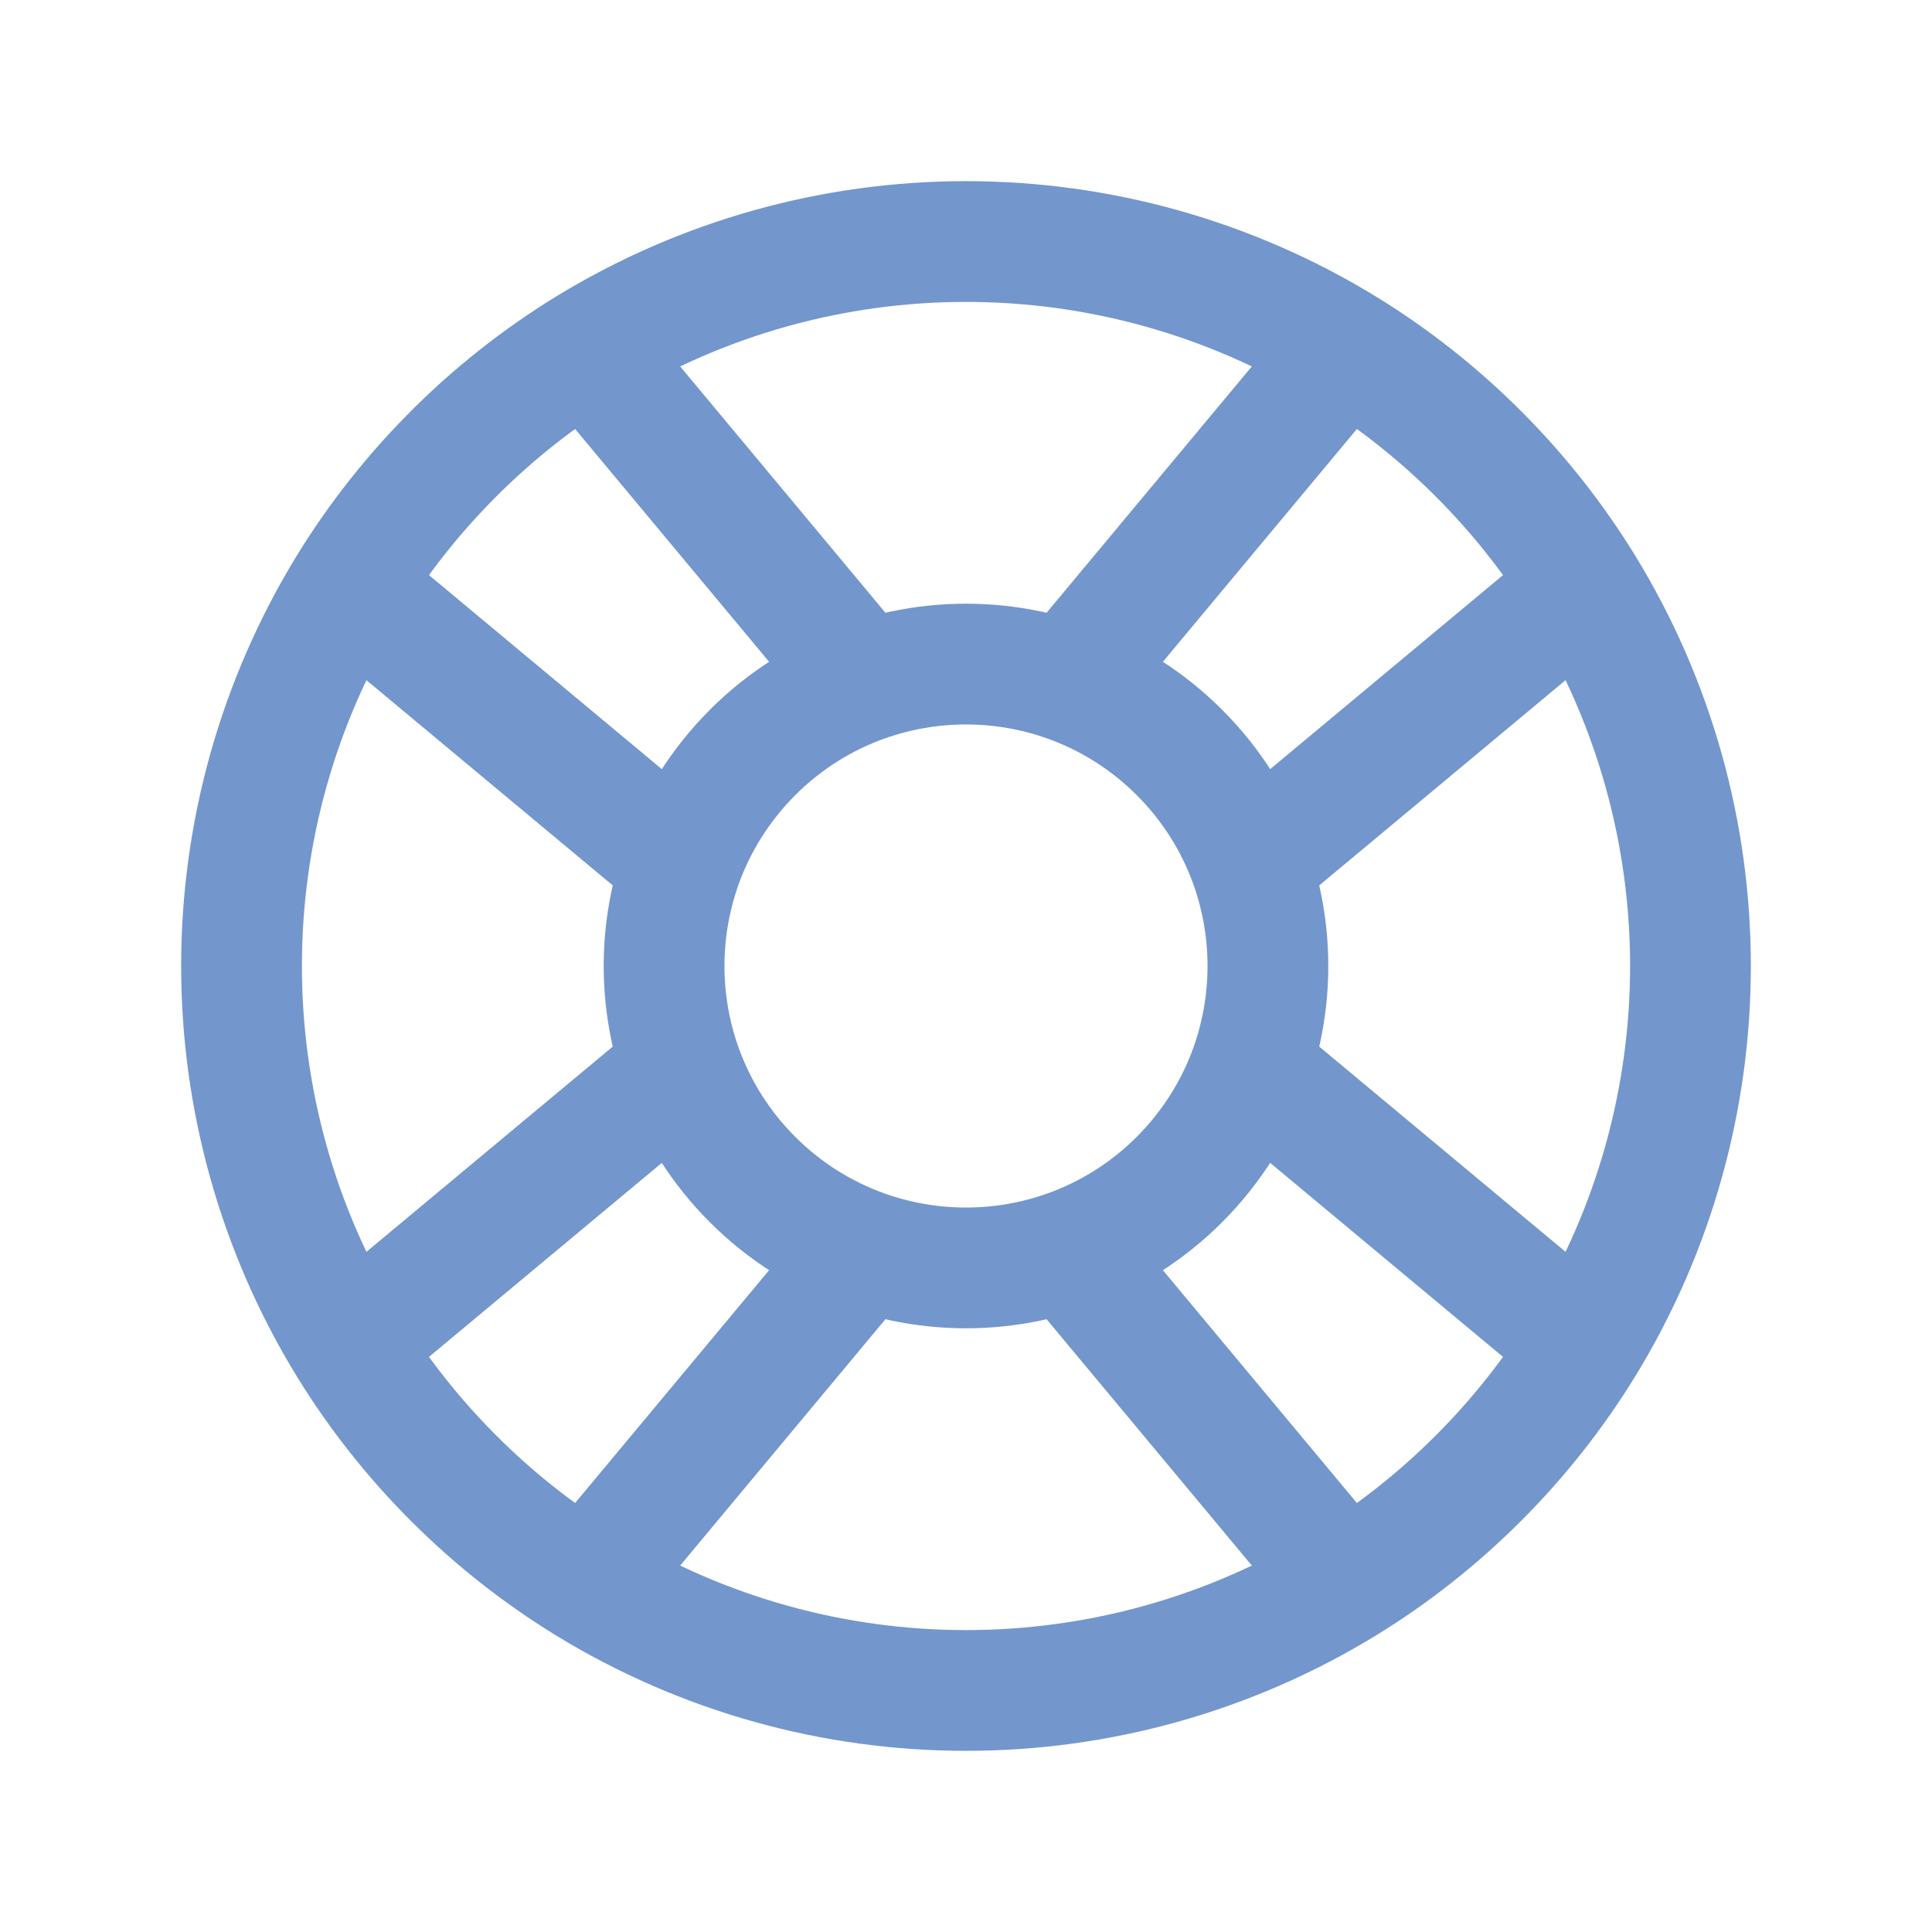
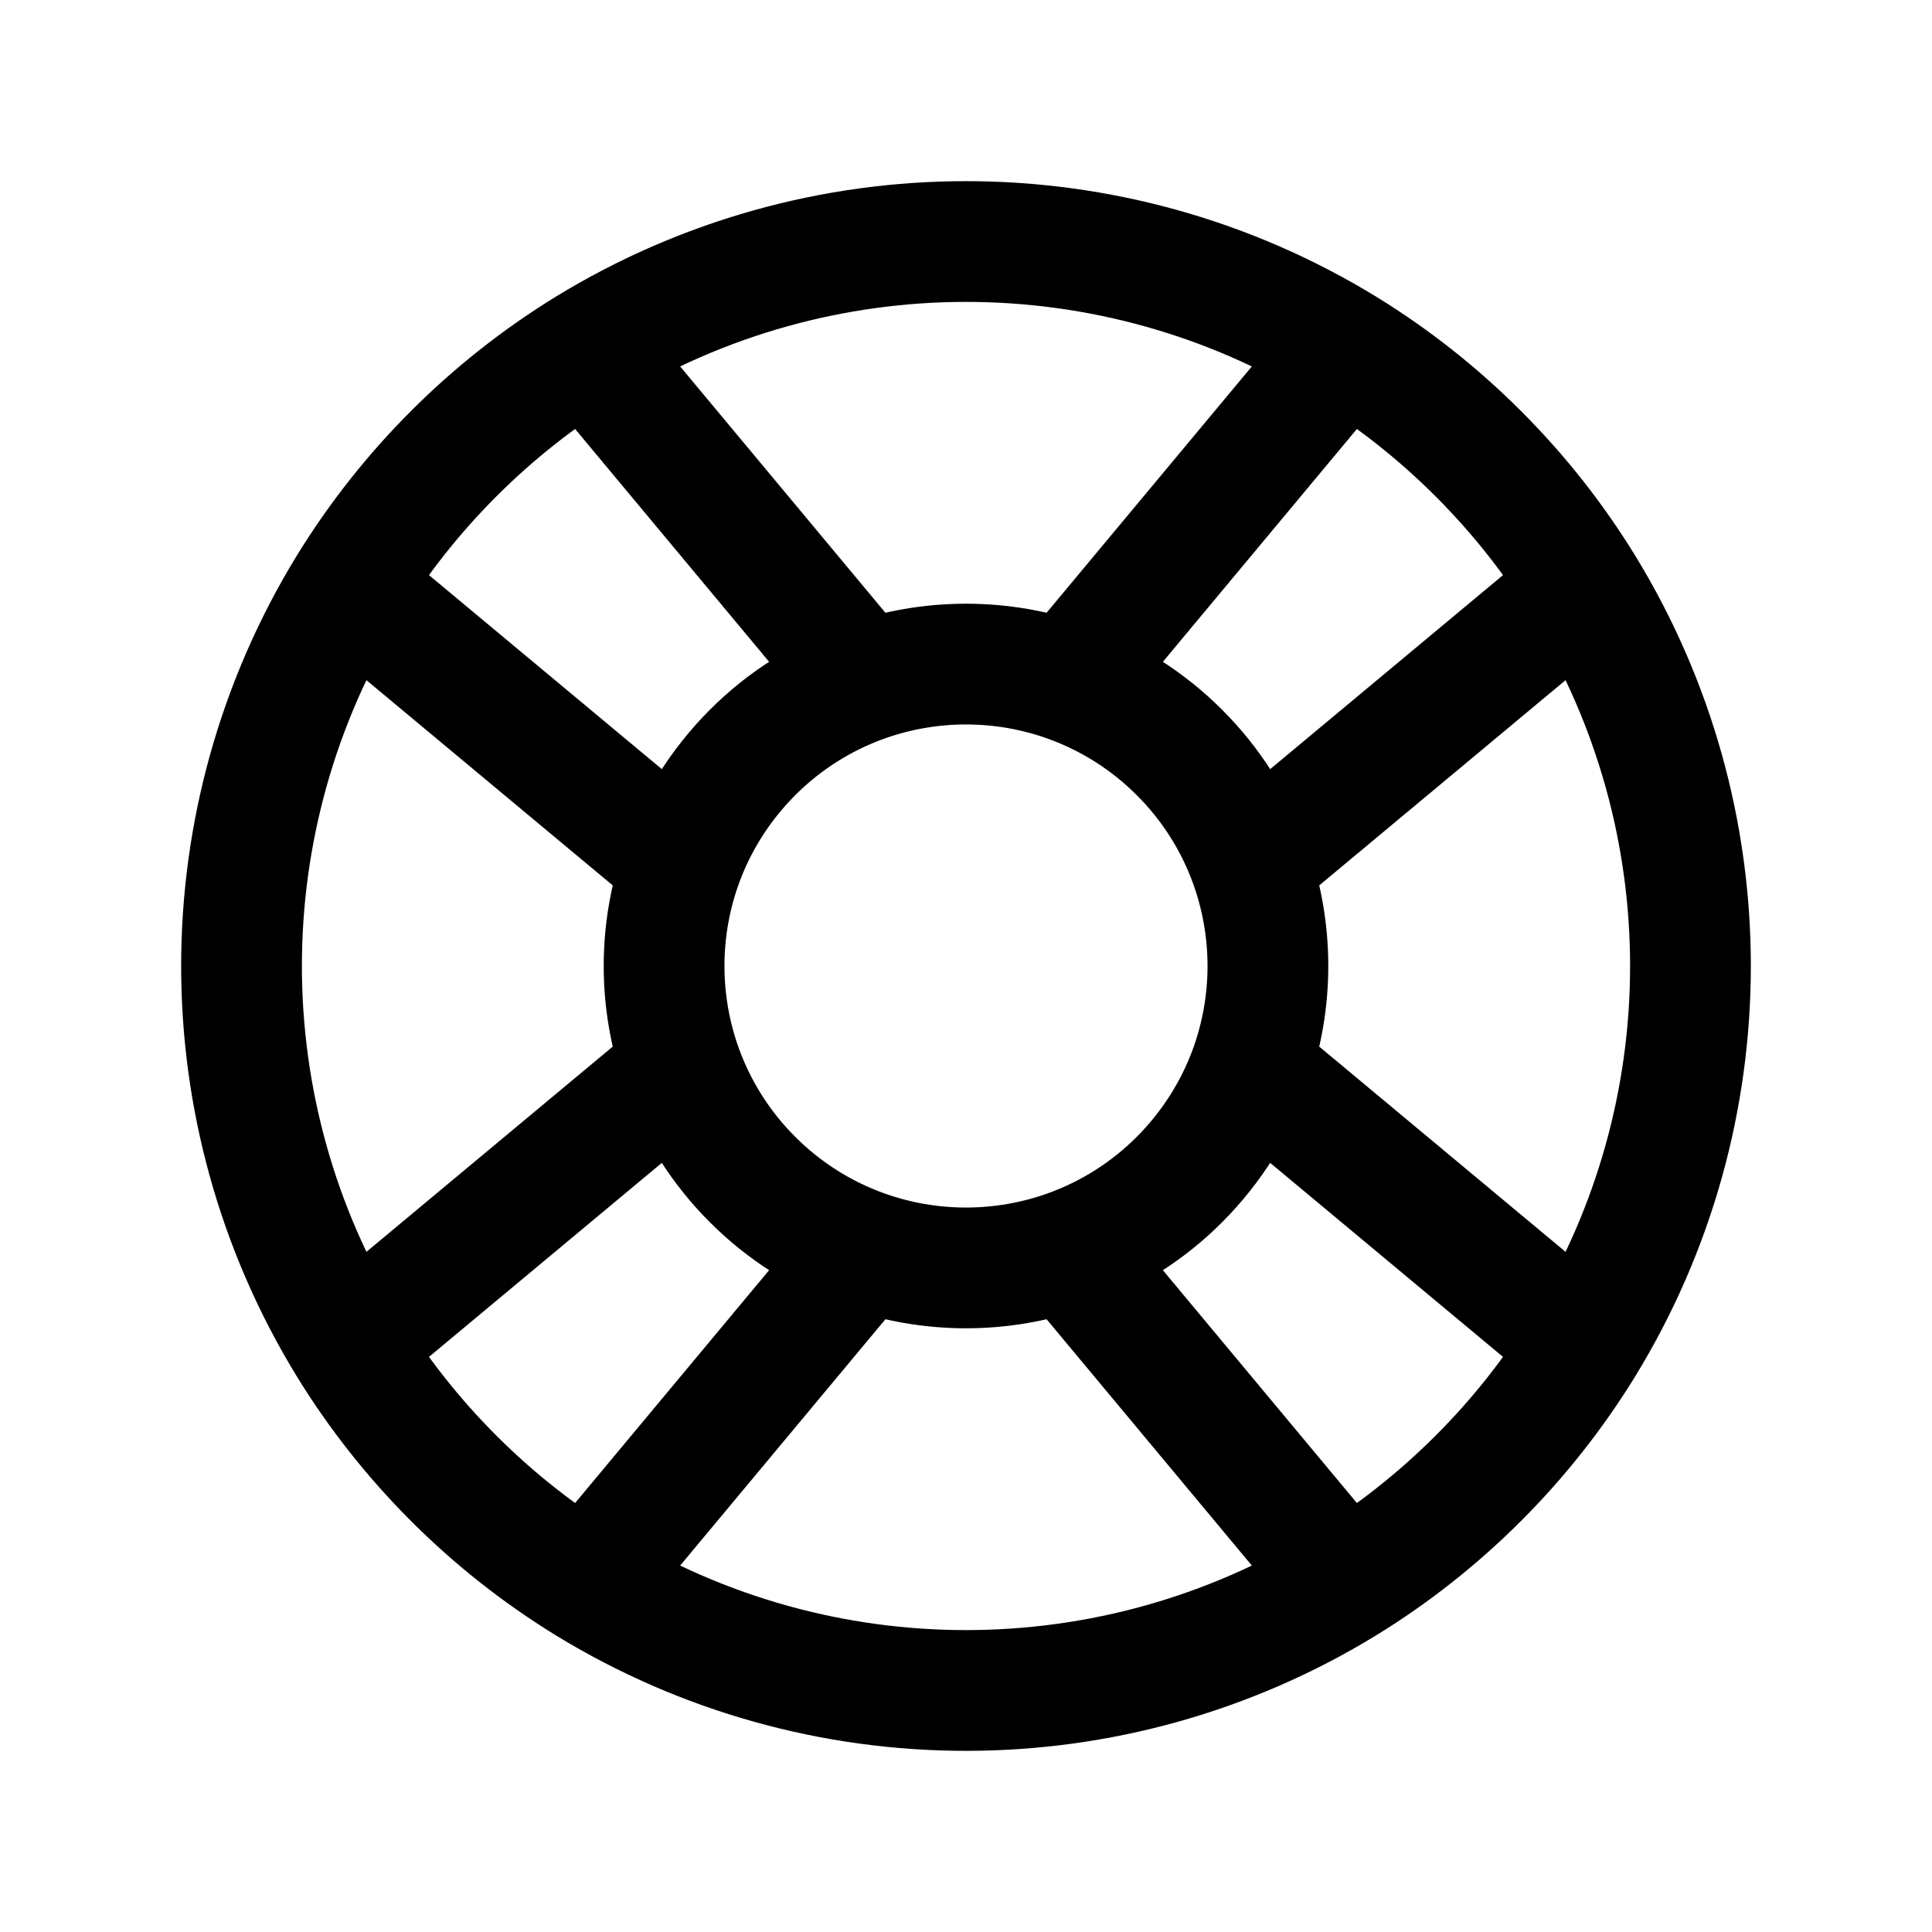
- <svg xmlns="http://www.w3.org/2000/svg" fill="none" viewBox="0 0 24 24" stroke-width="1.5" stroke="#7396cd">
+ <svg xmlns="http://www.w3.org/2000/svg" fill="none" viewBox="0 0 24 24" stroke-width="1.5" stroke="currentColor">
  <path stroke-linecap="round" stroke-linejoin="round" d="M16.712 4.33a9.027 9.027 0 0 1 1.652 1.306c.51.51.944 1.064 1.306 1.652M16.712 4.33l-3.448 4.138m3.448-4.138a9.014 9.014 0 0 0-9.424 0M19.67 7.288l-4.138 3.448m4.138-3.448a9.014 9.014 0 0 1 0 9.424m-4.138-5.976a3.736 3.736 0 0 0-.88-1.388 3.737 3.737 0 0 0-1.388-.88m2.268 2.268a3.765 3.765 0 0 1 0 2.528m-2.268-4.796a3.765 3.765 0 0 0-2.528 0m4.796 4.796c-.181.506-.475.982-.88 1.388a3.736 3.736 0 0 1-1.388.88m2.268-2.268 4.138 3.448m0 0a9.027 9.027 0 0 1-1.306 1.652c-.51.51-1.064.944-1.652 1.306m0 0-3.448-4.138m3.448 4.138a9.014 9.014 0 0 1-9.424 0m5.976-4.138a3.765 3.765 0 0 1-2.528 0m0 0a3.736 3.736 0 0 1-1.388-.88 3.737 3.737 0 0 1-.88-1.388m2.268 2.268L7.288 19.67m0 0a9.024 9.024 0 0 1-1.652-1.306 9.027 9.027 0 0 1-1.306-1.652m0 0 4.138-3.448M4.33 16.712a9.014 9.014 0 0 1 0-9.424m4.138 5.976a3.765 3.765 0 0 1 0-2.528m0 0c.181-.506.475-.982.88-1.388a3.736 3.736 0 0 1 1.388-.88m-2.268 2.268L4.33 7.288m6.406 1.18L7.288 4.33m0 0a9.024 9.024 0 0 0-1.652 1.306A9.025 9.025 0 0 0 4.33 7.288" />
</svg>
